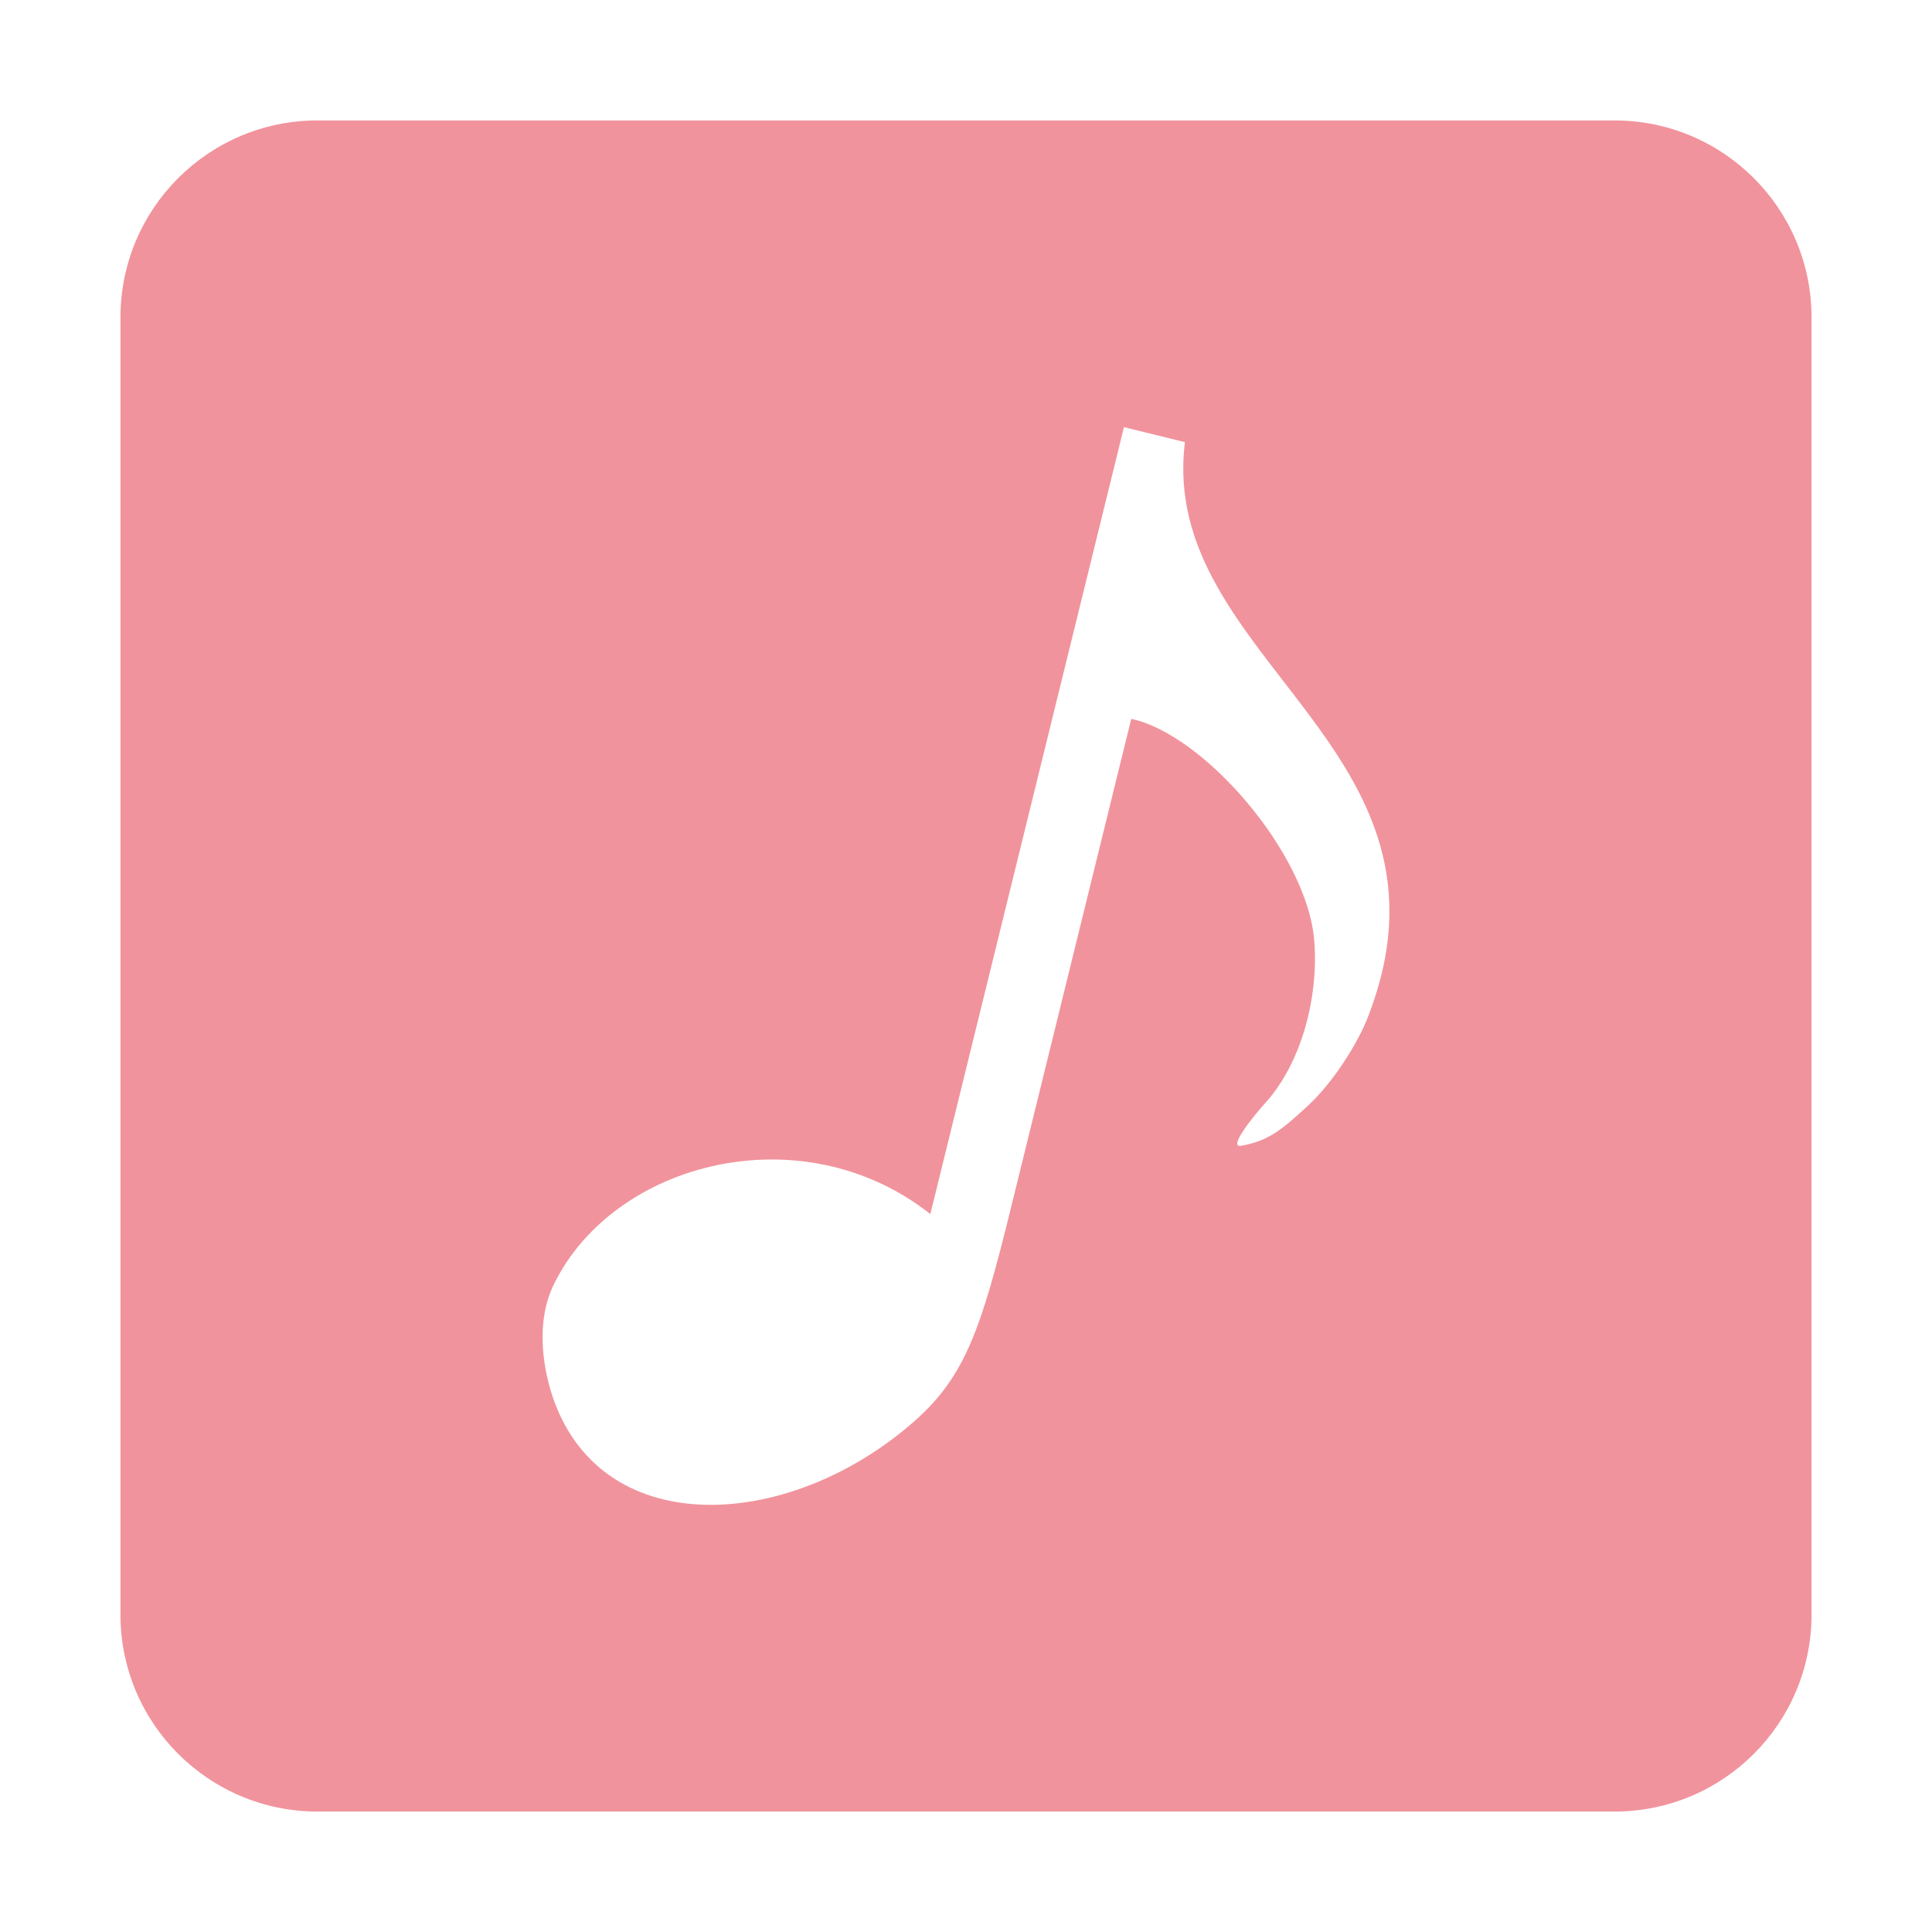
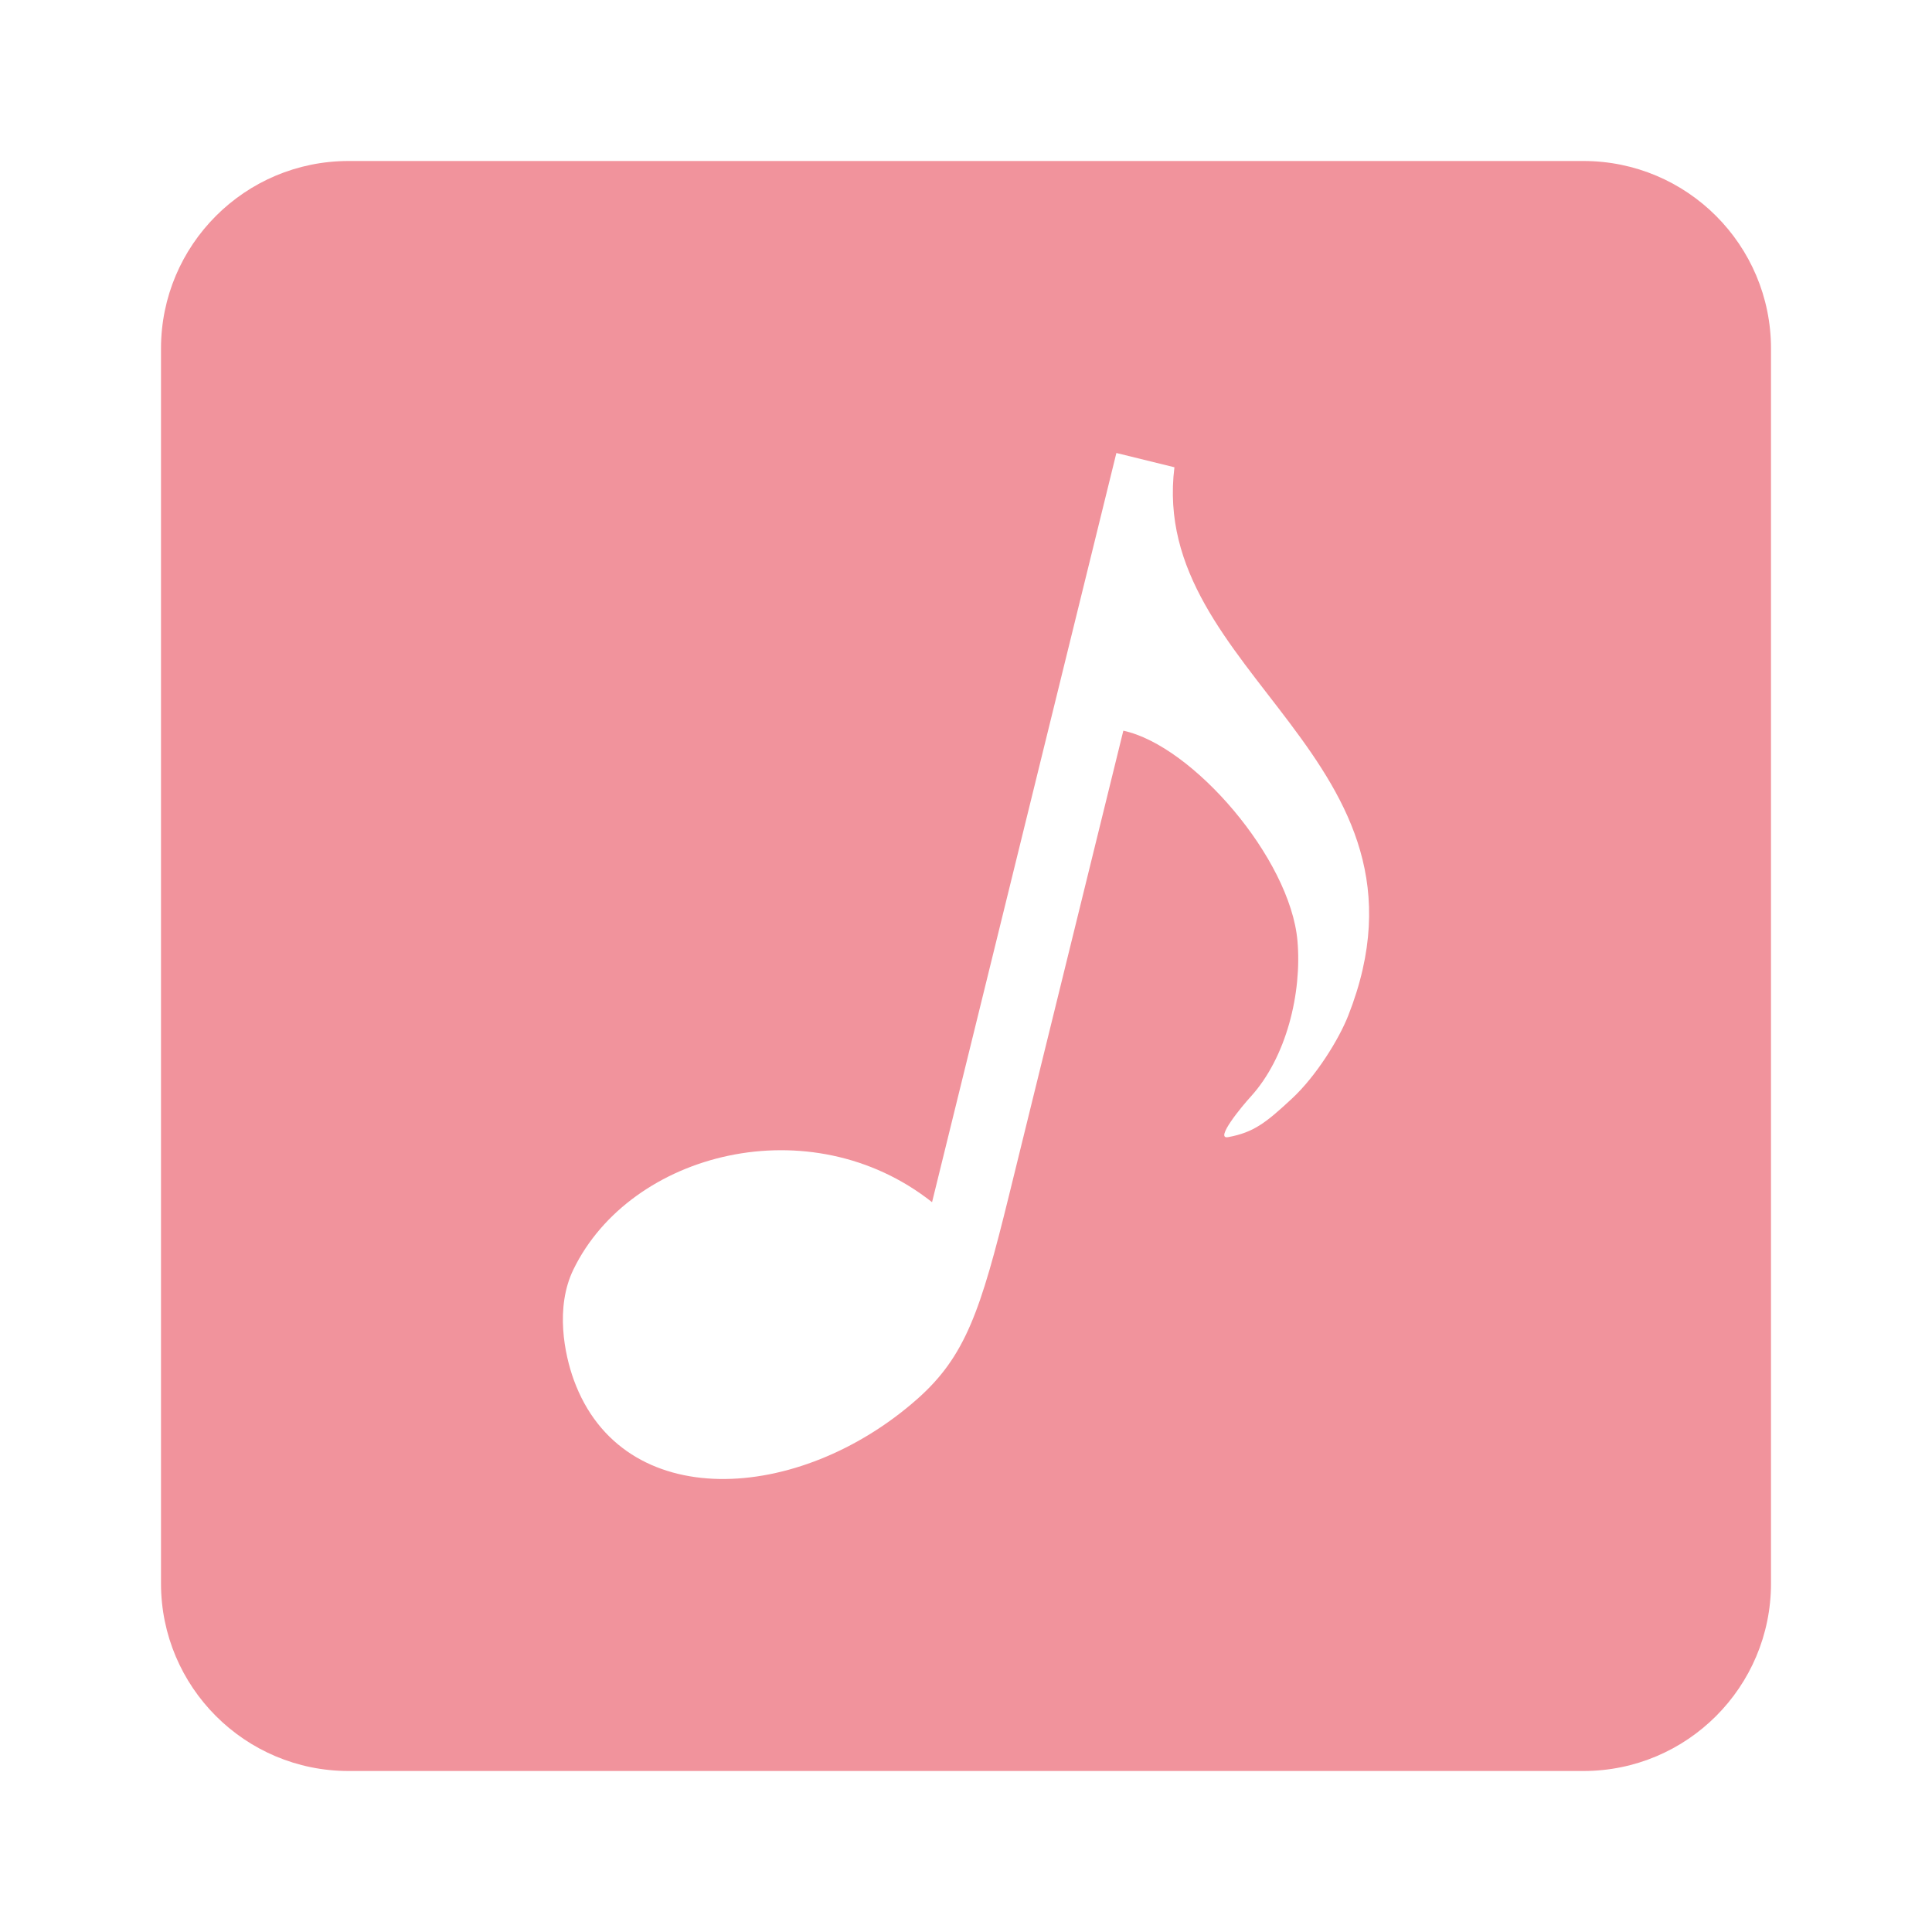
- <svg xmlns="http://www.w3.org/2000/svg" t="1660038620712" class="icon" viewBox="0 0 1024 1024" version="1.1" p-id="23333" width="200" height="200">
-   <defs>
-     <style type="text/css">@font-face { font-family: element-icons; src: url("chrome-extension://moombeodfomdpjnpocobemoiaemednkg/fonts/element-icons.woff") format("woff"), url("chrome-extension://moombeodfomdpjnpocobemoiaemednkg/fonts/element-icons.ttf ") format("truetype"); }
- @font-face { font-family: feedback-iconfont; src: url("//at.alicdn.com/t/font_1031158_u69w8yhxdu.woff2?t=1630033759944") format("woff2"), url("//at.alicdn.com/t/font_1031158_u69w8yhxdu.woff?t=1630033759944") format("woff"), url("//at.alicdn.com/t/font_1031158_u69w8yhxdu.ttf?t=1630033759944") format("truetype"); }
- </style>
-   </defs>
-   <path d="M855.733 63.84 168.266 63.84c-57.673 0-104.425 46.753-104.425 104.426l0 687.468c0 57.673 46.753 104.425 104.425 104.425L855.733 960.16c57.673 0 104.425-46.753 104.425-104.425L960.158 168.266C960.158 110.593 913.407 63.84 855.733 63.84zM724.778 539.673c-5.284 13.393-17.958 33.711-31.211 46.047-14.598 13.586-21.436 18.961-35.678 21.563-7.648 1.399 7.611-17.065 12.645-22.575 19.837-21.795 28.536-57.635 25.994-86.729-4.04-45.863-58.316-108.707-96.938-116.975l-63.733 259.039c-15.705 63.833-24.084 89.279-51.118 113.141-65.716 58.007-163.949 63.997-191.107-10.799-5.093-14.026-10.535-40.192-0.166-61.472 31.8-65.397 131.97-90.961 199.635-37.42L595.721 226.397l32.317 7.951C613.6 349.916 781.192 396.385 724.778 539.673z" p-id="23334" fill="#f1939c" />
+ <svg xmlns="http://www.w3.org/2000/svg" width="240px" height="240px" viewBox="0 0 240 240" version="1.1">
+   <g id="music" stroke="none" stroke-width="1" fill="none" fill-rule="evenodd">
+     <g id="music-m" transform="translate(20, 20)" fill="#F1939C" fill-rule="nonzero">
+       <path d="M176.699,0 L23.301,0 C10.432,0 0,10.432 0,23.301 L0,176.699 C0,189.568 10.432,200 23.301,200 L176.699,200 C189.568,200 200,189.568 200,176.699 L200,23.301 C200,10.432 189.568,0 176.699,0 Z M147.478,106.175 C146.299,109.163 143.471,113.697 140.514,116.449 C137.257,119.481 135.731,120.68 132.553,121.261 C130.847,121.573 134.251,117.453 135.375,116.224 C139.801,111.36 141.742,103.363 141.175,96.871 C140.273,86.638 128.162,72.615 119.545,70.77 L105.324,128.571 C101.819,142.814 99.95,148.492 93.917,153.816 C79.254,166.76 57.335,168.096 51.275,151.407 C50.138,148.277 48.924,142.438 51.238,137.69 C58.334,123.098 80.685,117.394 95.783,129.34 L118.681,36.272 L125.892,38.046 C122.671,63.834 160.066,74.202 147.478,106.175 Z" id="形状" />
+     </g>
+   </g>
</svg>
